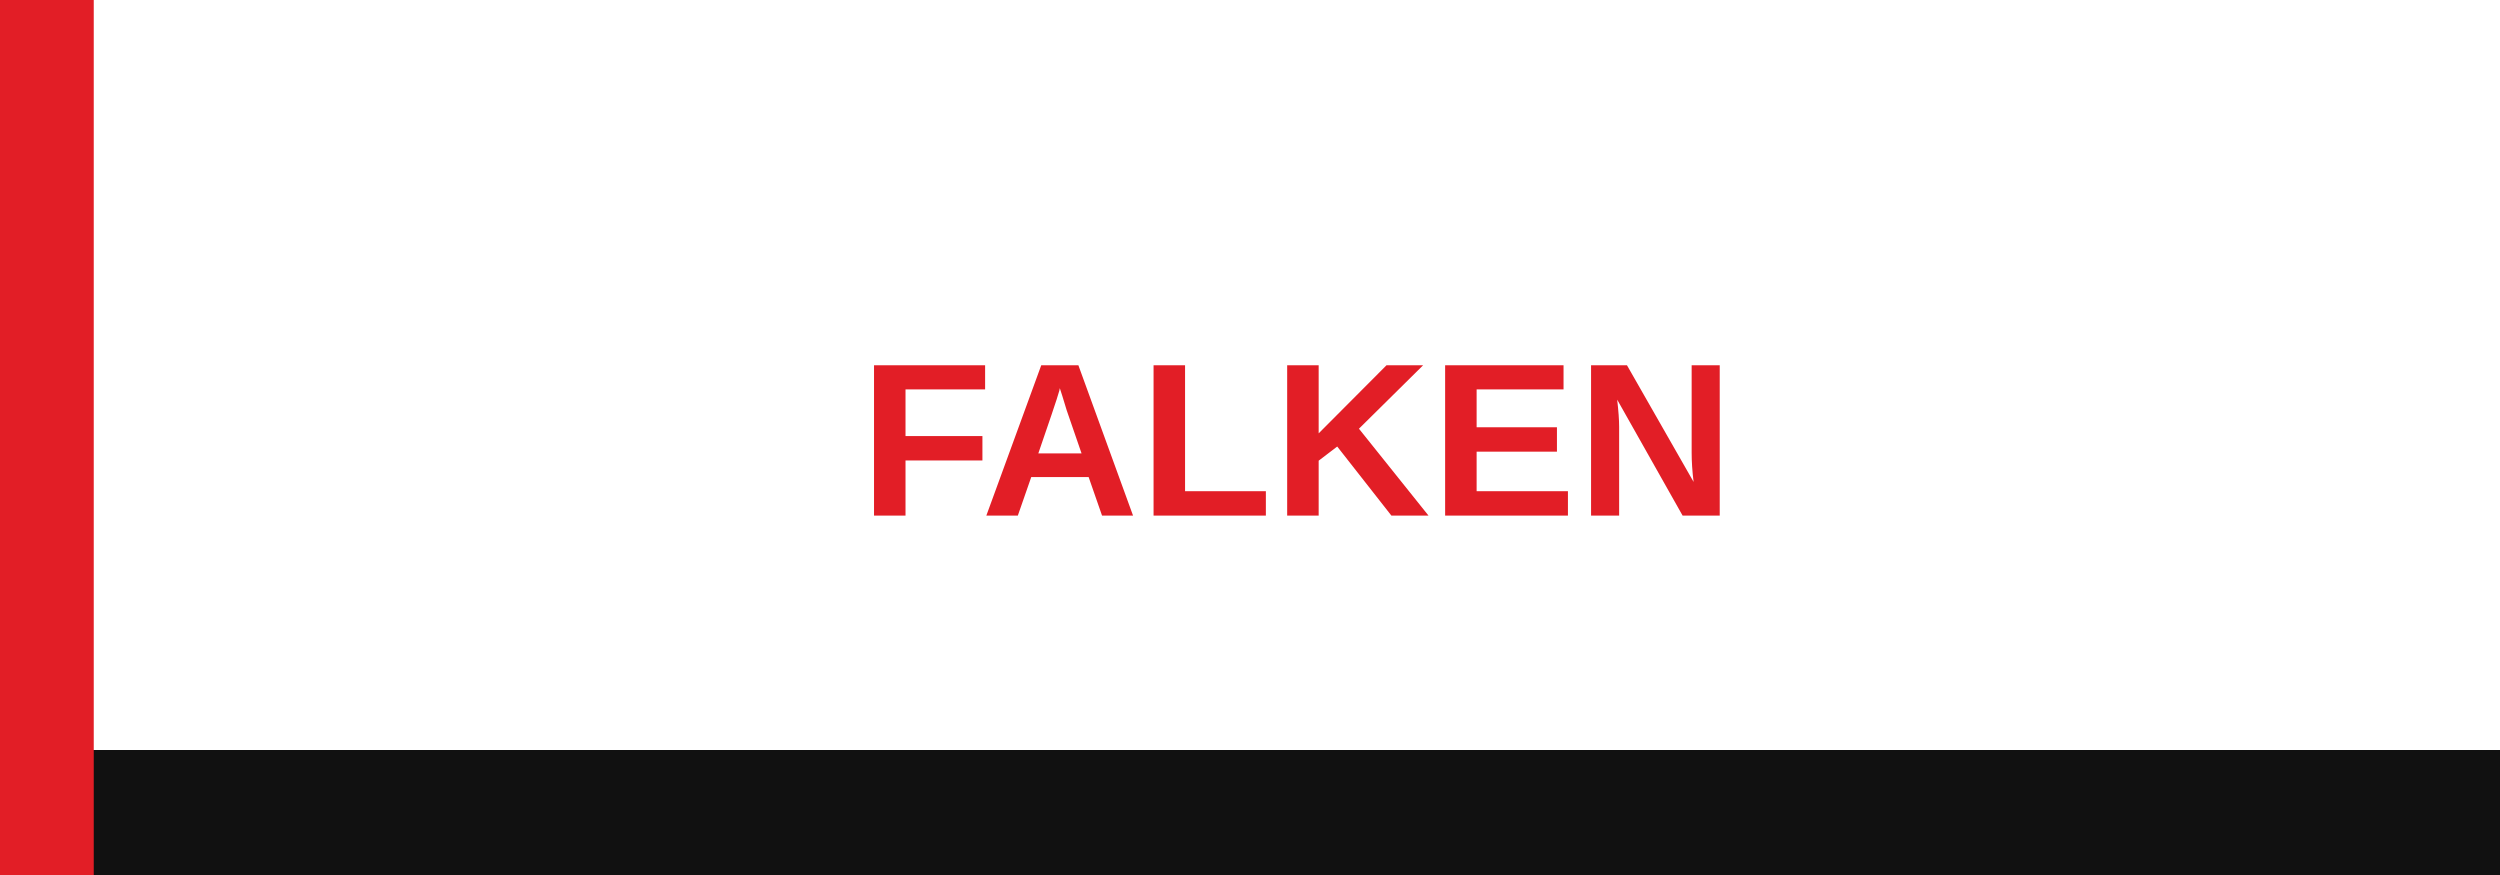
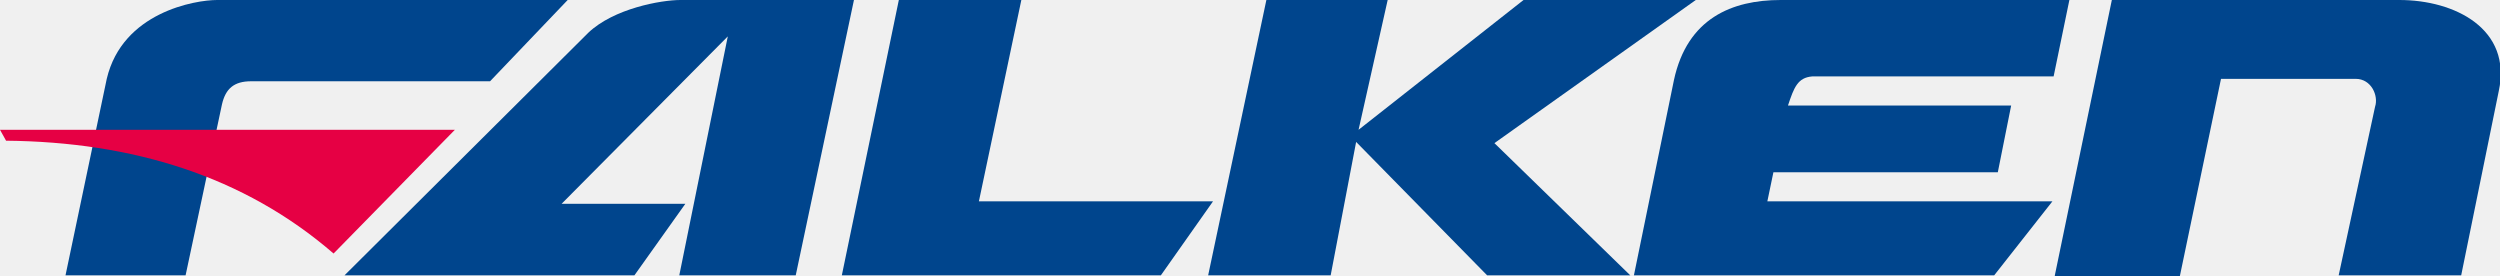
- <svg xmlns="http://www.w3.org/2000/svg" viewBox="0 0 160 56" role="img" aria-label="FALKEN">
-   <rect width="160" height="56" fill="#ffffff" />
-   <rect x="0" y="48" width="160" height="8" fill="#111111" />
-   <rect x="0" y="0" width="6" height="56" fill="#e21e26" />
-   <text x="83" y="33" text-anchor="middle" font-family="Montserrat, Arial, sans-serif" font-size="14" font-weight="800" fill="#e21e26">FALKEN</text>
+ <svg xmlns="http://www.w3.org/2000/svg" version="1.1" id="Ebene_1" x="0px" y="0px" viewBox="0 0 206.1 22.7" style="enable-background:new 0 0 206.1 22.7;" xml:space="preserve">
+   <style type="text/css">
+ 	.st0{fill-rule:evenodd;clip-rule:evenodd;fill:#00458D;}
+ 	.st1{fill-rule:evenodd;clip-rule:evenodd;fill:#E60044;}
+ </style>
+   <g>
+     <path class="st0" d="M18.3,8.6l-3,14.1H5.4L8.8,6.5C10.1,1,16.1,0,17.9,0h28.9l-6.4,6.7H20.7C19.3,6.7,18.6,7.3,18.3,8.6" />
+     <path class="st1" d="M0,10.7h37.5l-10,10.2c-7.4-6.4-16.6-9.2-27-9.3L0,10.7z" />
+     <path class="st0" d="M28.4,22.7l20.1-20c2.1-2,6-2.7,7.6-2.7h14.3l-4.8,22.7H56L60,3L46.3,16.8h10.2l-4.2,5.9H28.4z" />
+     <polygon class="st0" points="69.4,22.7 74.1,0 84.2,0 80.7,16.6 100,16.6 95.7,22.7  " />
+     <polygon class="st0" points="104.4,0 99.6,22.7 109.7,22.7 111.8,11.7 122.6,22.7 134.4,22.7 123.2,11.8 139.8,0 125.6,0 112,10.7    114.4,0  " />
+     <path class="st0" d="M134.7,22.7h29.7l4.8-6.1h-23.5l0.5-2.4h18.5l1.1-5.5h-18.4c0.5-1.5,0.8-2.3,2-2.4h19.9l1.3-6.3h-23.8   c-4,0-7.7,1.5-8.8,6.6L134.7,22.7z" />
+     <path class="st0" d="M169.4,22.7L174.1,0h23.7c4.6,0,9.3,2.4,8.2,7.5l-3.1,15.2h-10.1l3-13.9c0.3-0.9-0.3-2.3-1.6-2.3h-11.1   l-3.4,16.3H169.4z" />
+   </g>
</svg>
